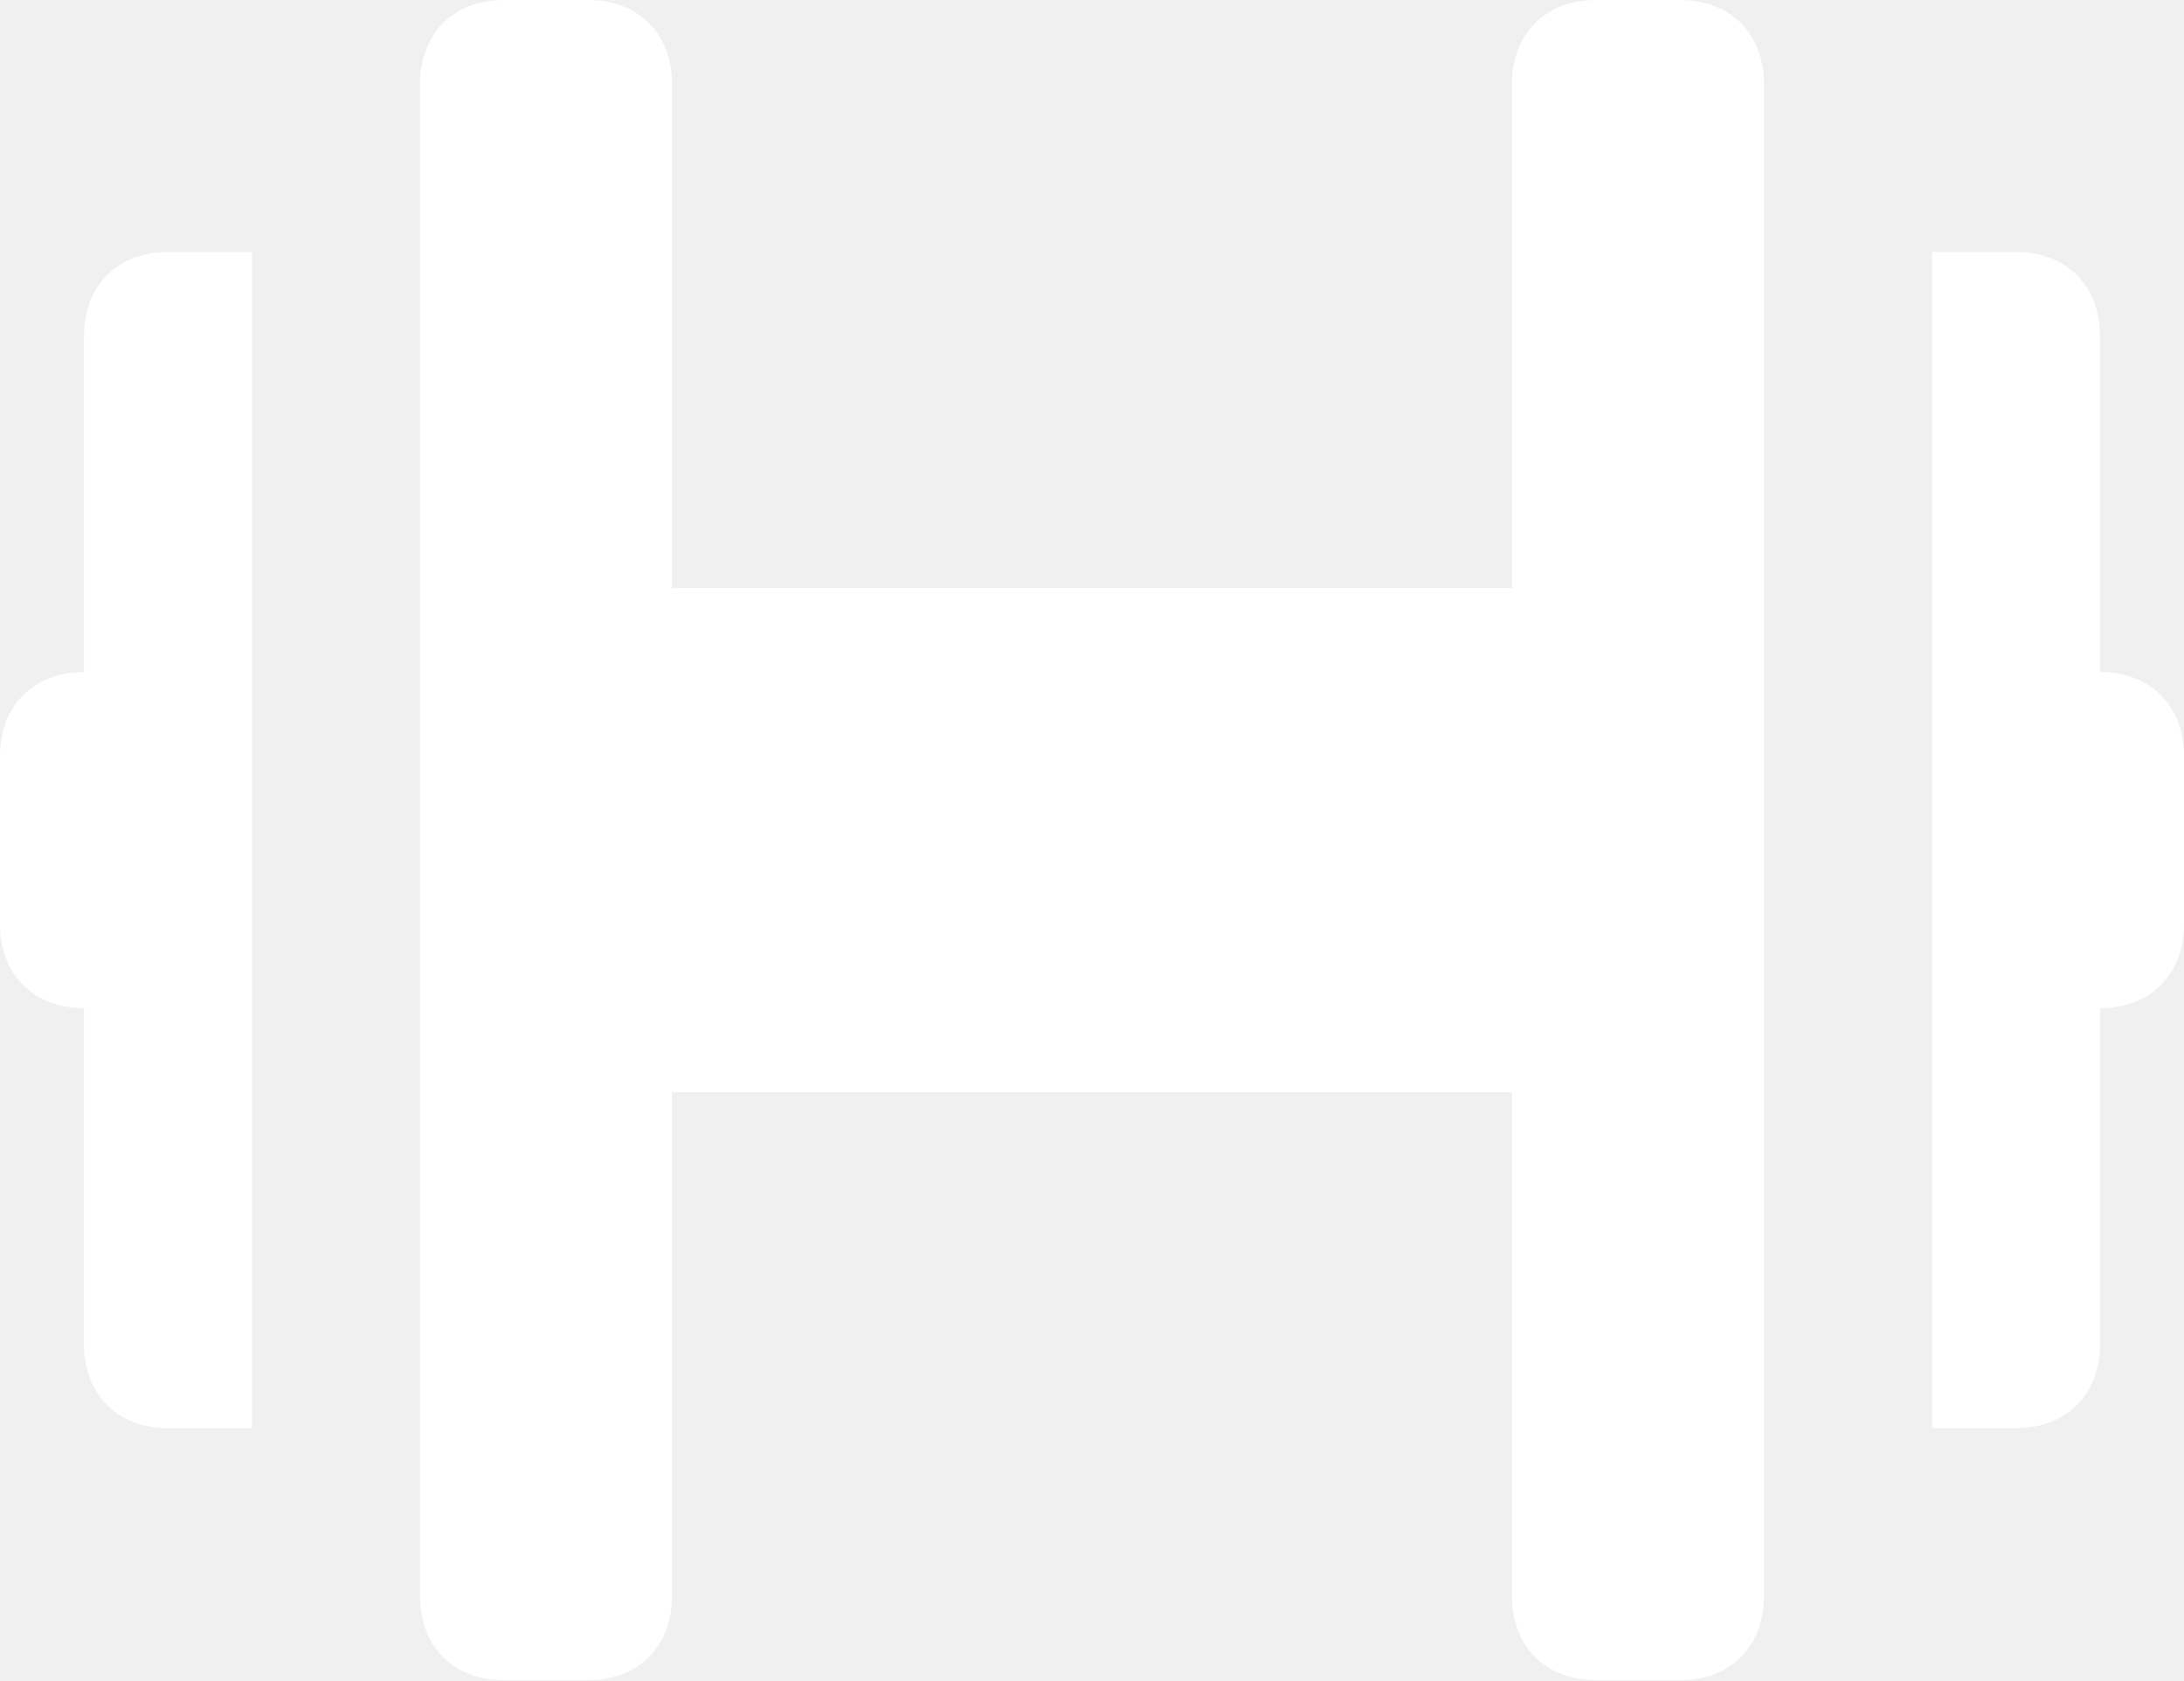
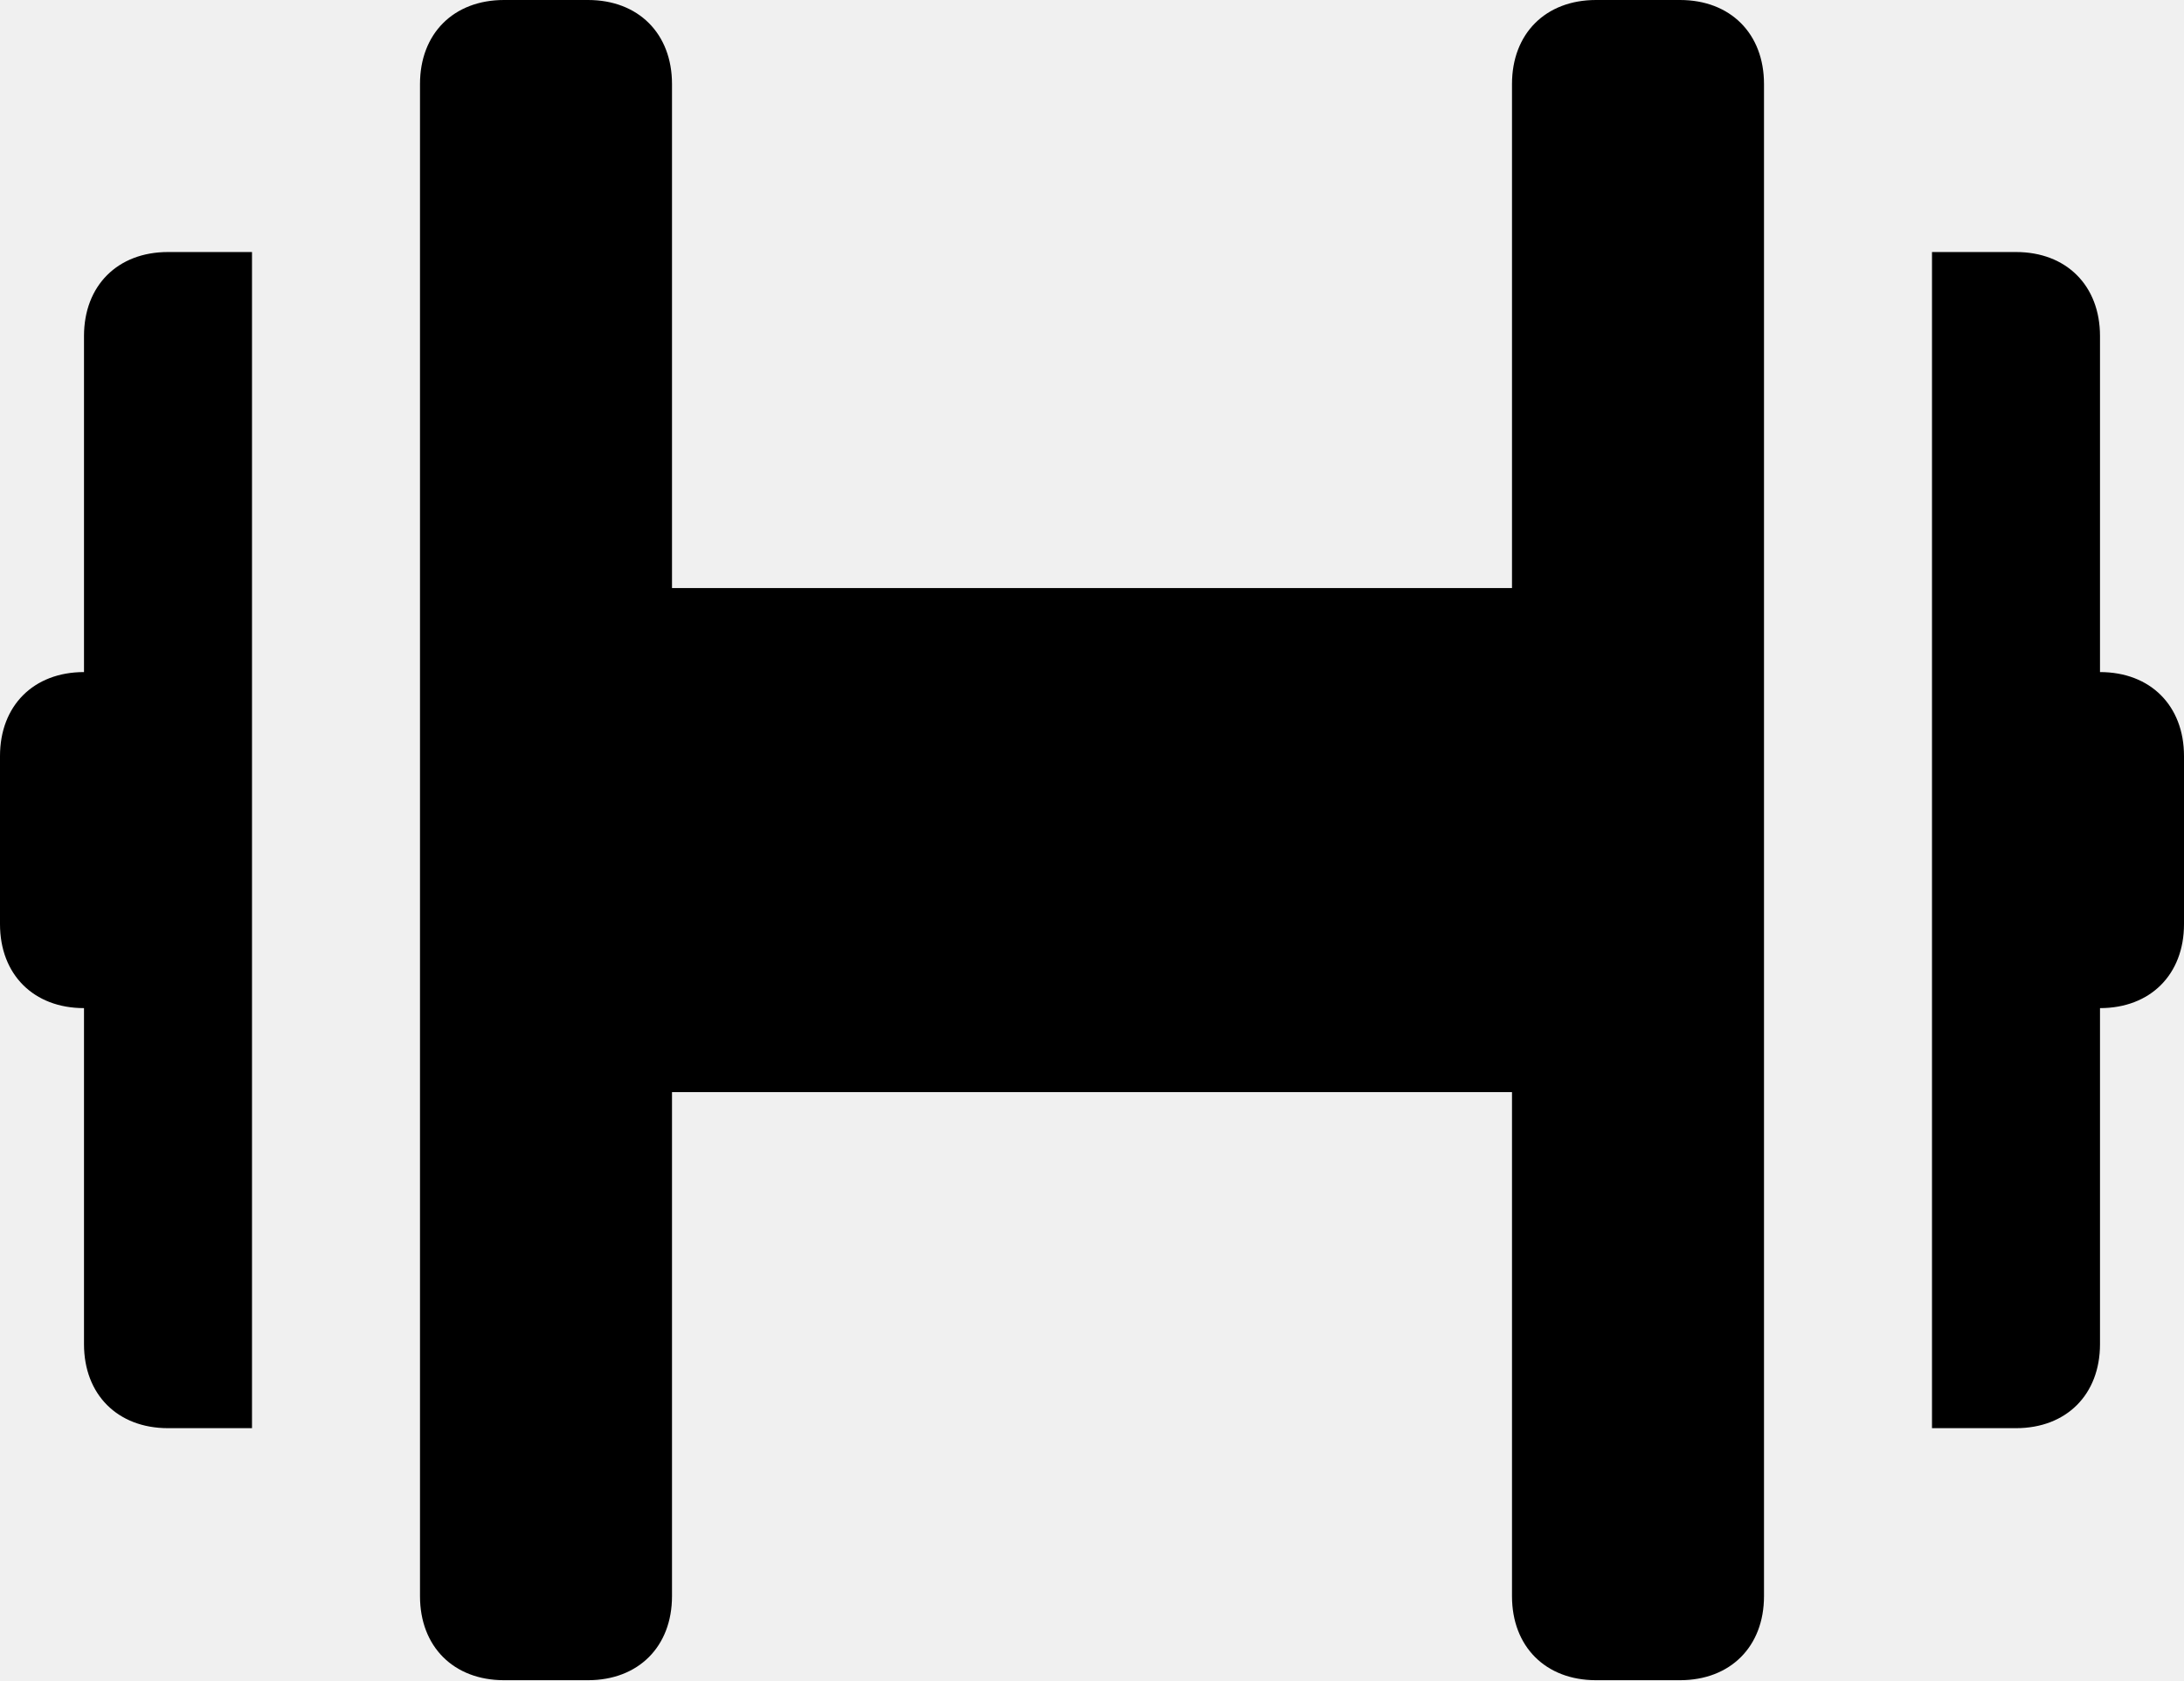
<svg xmlns="http://www.w3.org/2000/svg" width="26" height="20" viewBox="0 0 26 20" fill="none">
-   <path d="M21 1V19C21 19.6 20.6 20 20 20H19C18.4 20 18 19.6 18 19V13H8V19C8 19.6 7.6 20 7 20H6C5.4 20 5 19.6 5 19V1C5 0.4 5.4 0 6 0H7C7.6 0 8 0.4 8 1V7H18V1C18 0.4 18.4 0 19 0H20C20.6 0 21 0.4 21 1ZM1 4V8C0.4 8 0 8.4 0 9V11C0 11.6 0.4 12 1 12V16C1 16.6 1.4 17 2 17H3V3H2C1.4 3 1 3.4 1 4ZM25 8V4C25 3.4 24.6 3 24 3H23V17H24C24.6 17 25 16.6 25 16V12C25.6 12 26 11.6 26 11V9C26 8.4 25.6 8 25 8Z" fill="white" />
+   <path d="M21 1V19C21 19.6 20.6 20 20 20H19C18.4 20 18 19.6 18 19V13H8V19C8 19.6 7.6 20 7 20H6C5.4 20 5 19.6 5 19V1C5 0.4 5.4 0 6 0H7C7.6 0 8 0.4 8 1V7H18V1C18 0.4 18.4 0 19 0H20C20.6 0 21 0.4 21 1ZM1 4V8C0.4 8 0 8.4 0 9V11C0 11.6 0.4 12 1 12V16C1 16.6 1.4 17 2 17H3V3H2C1.4 3 1 3.4 1 4ZM25 8V4C25 3.4 24.6 3 24 3H23V17H24C24.6 17 25 16.6 25 16V12C25.6 12 26 11.6 26 11V9C26 8.4 25.6 8 25 8Z" fill="black" />
</svg>
